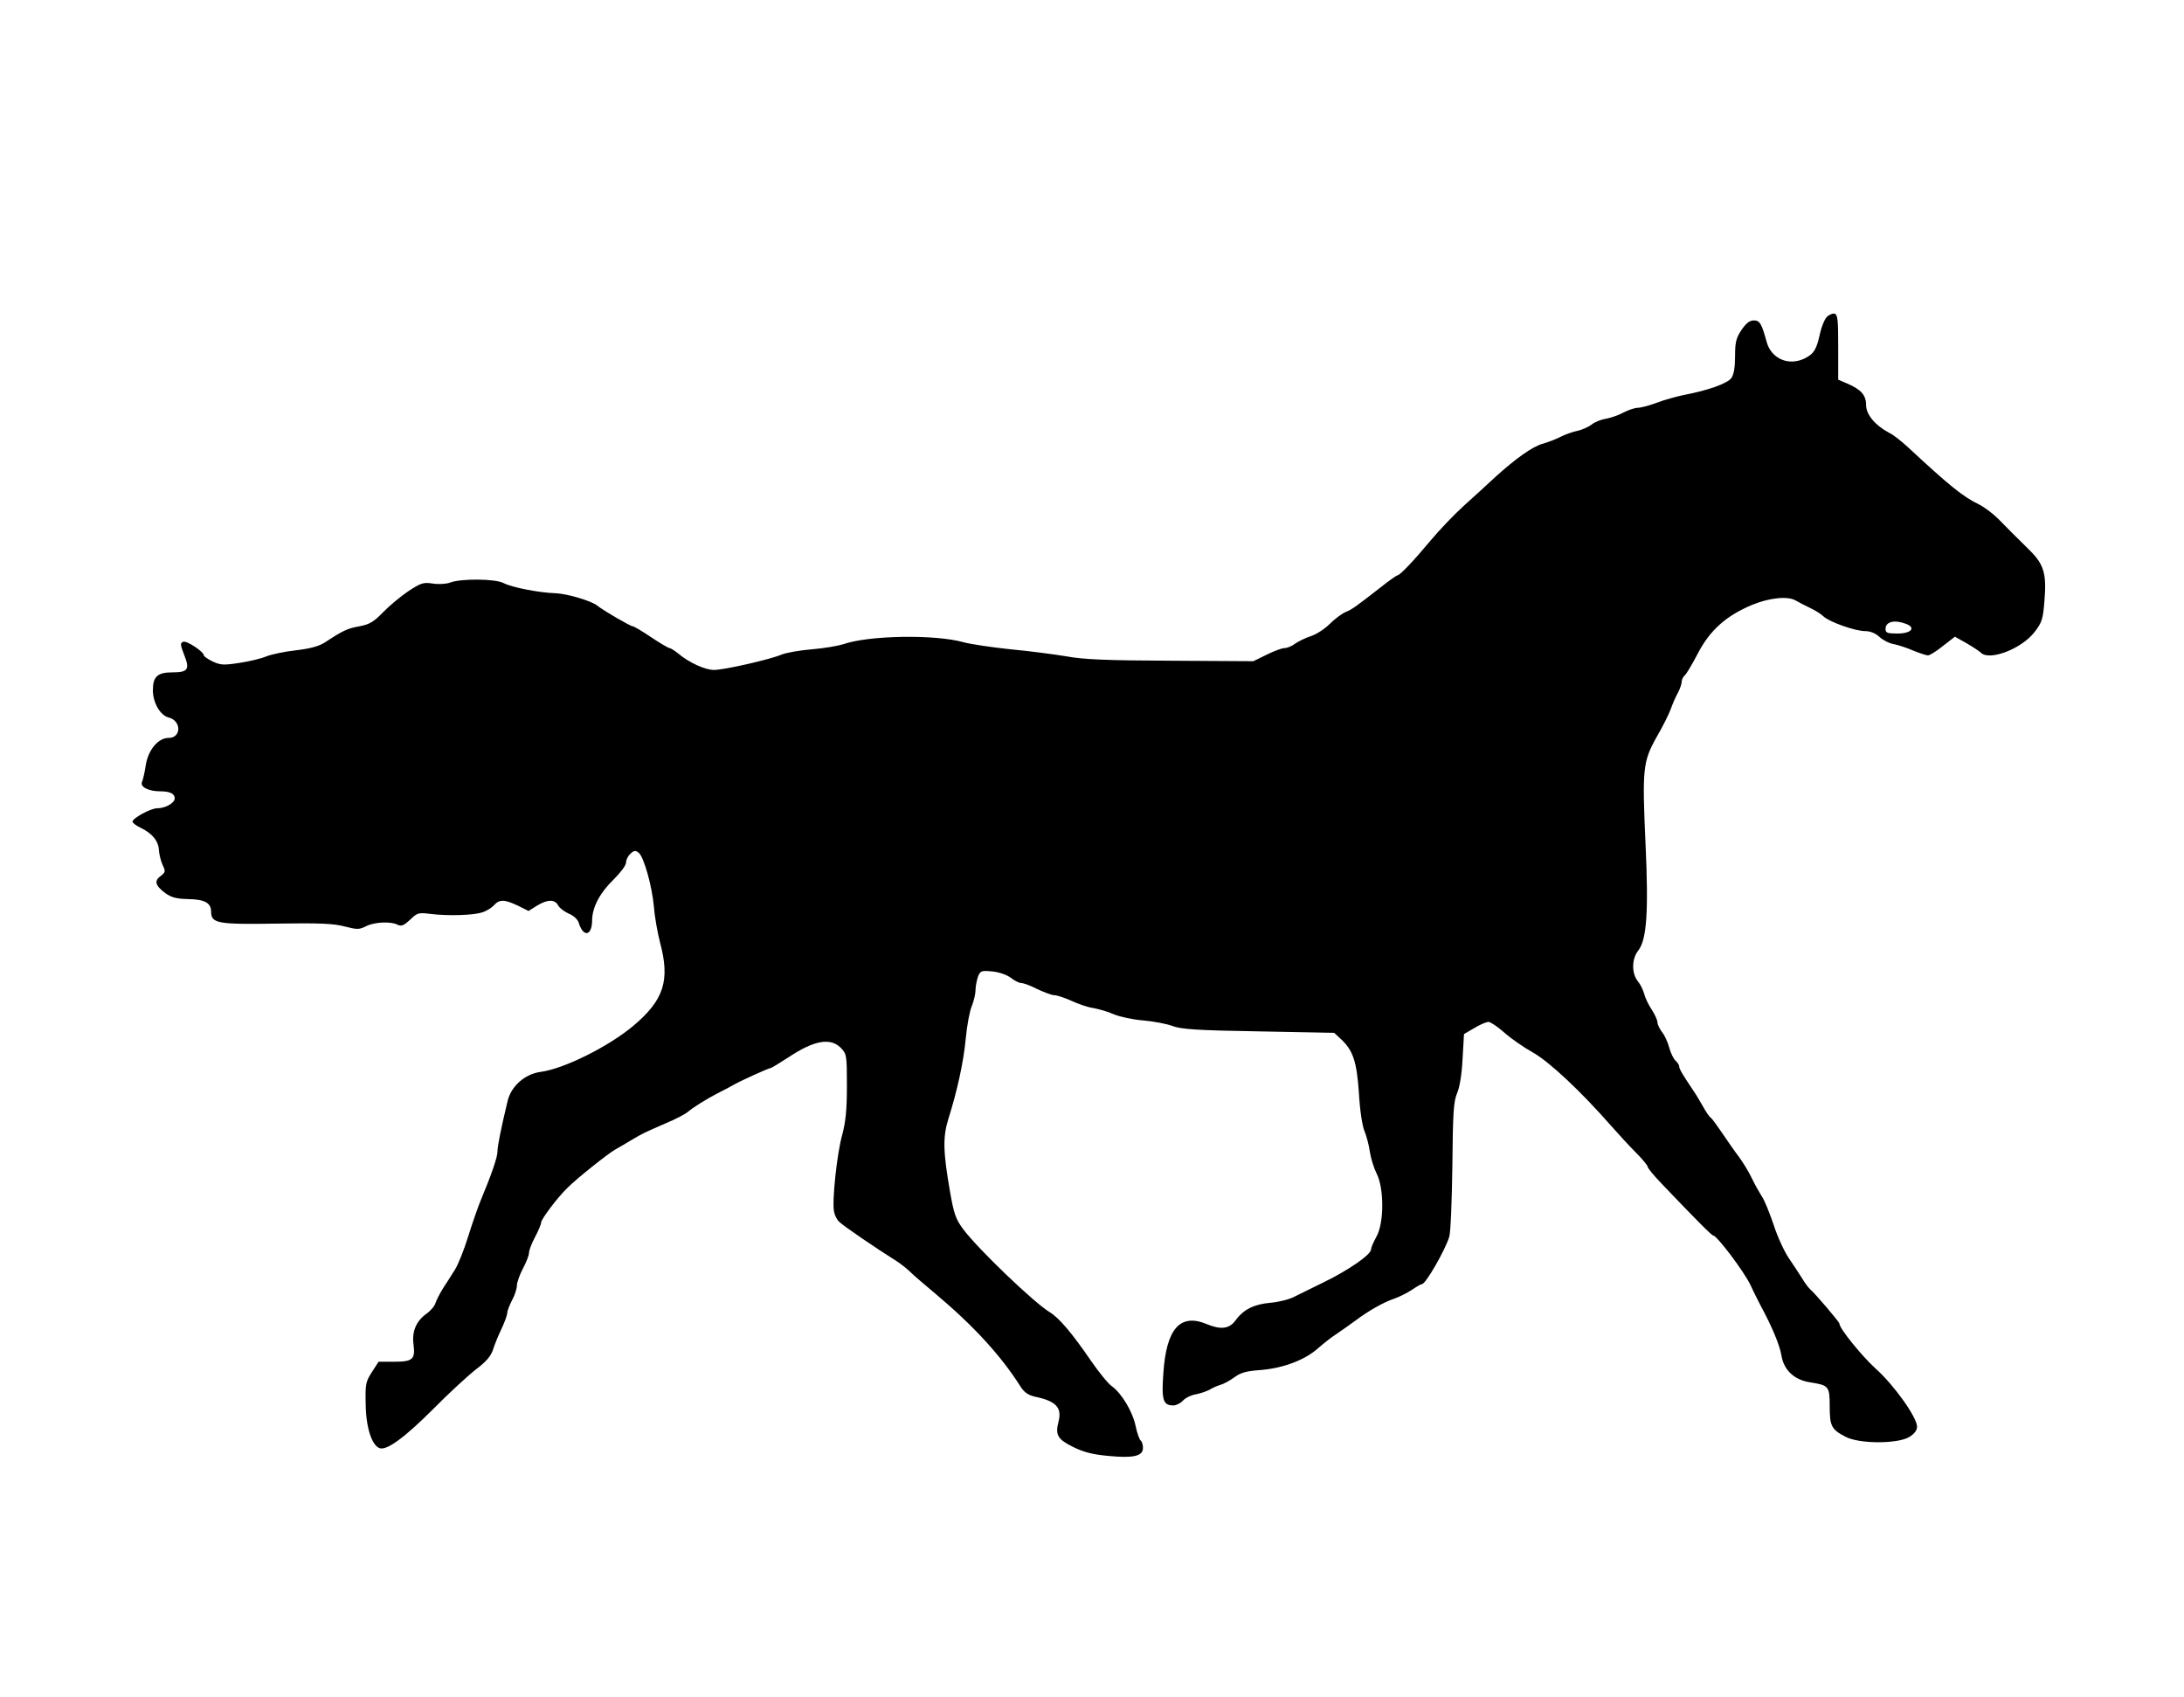
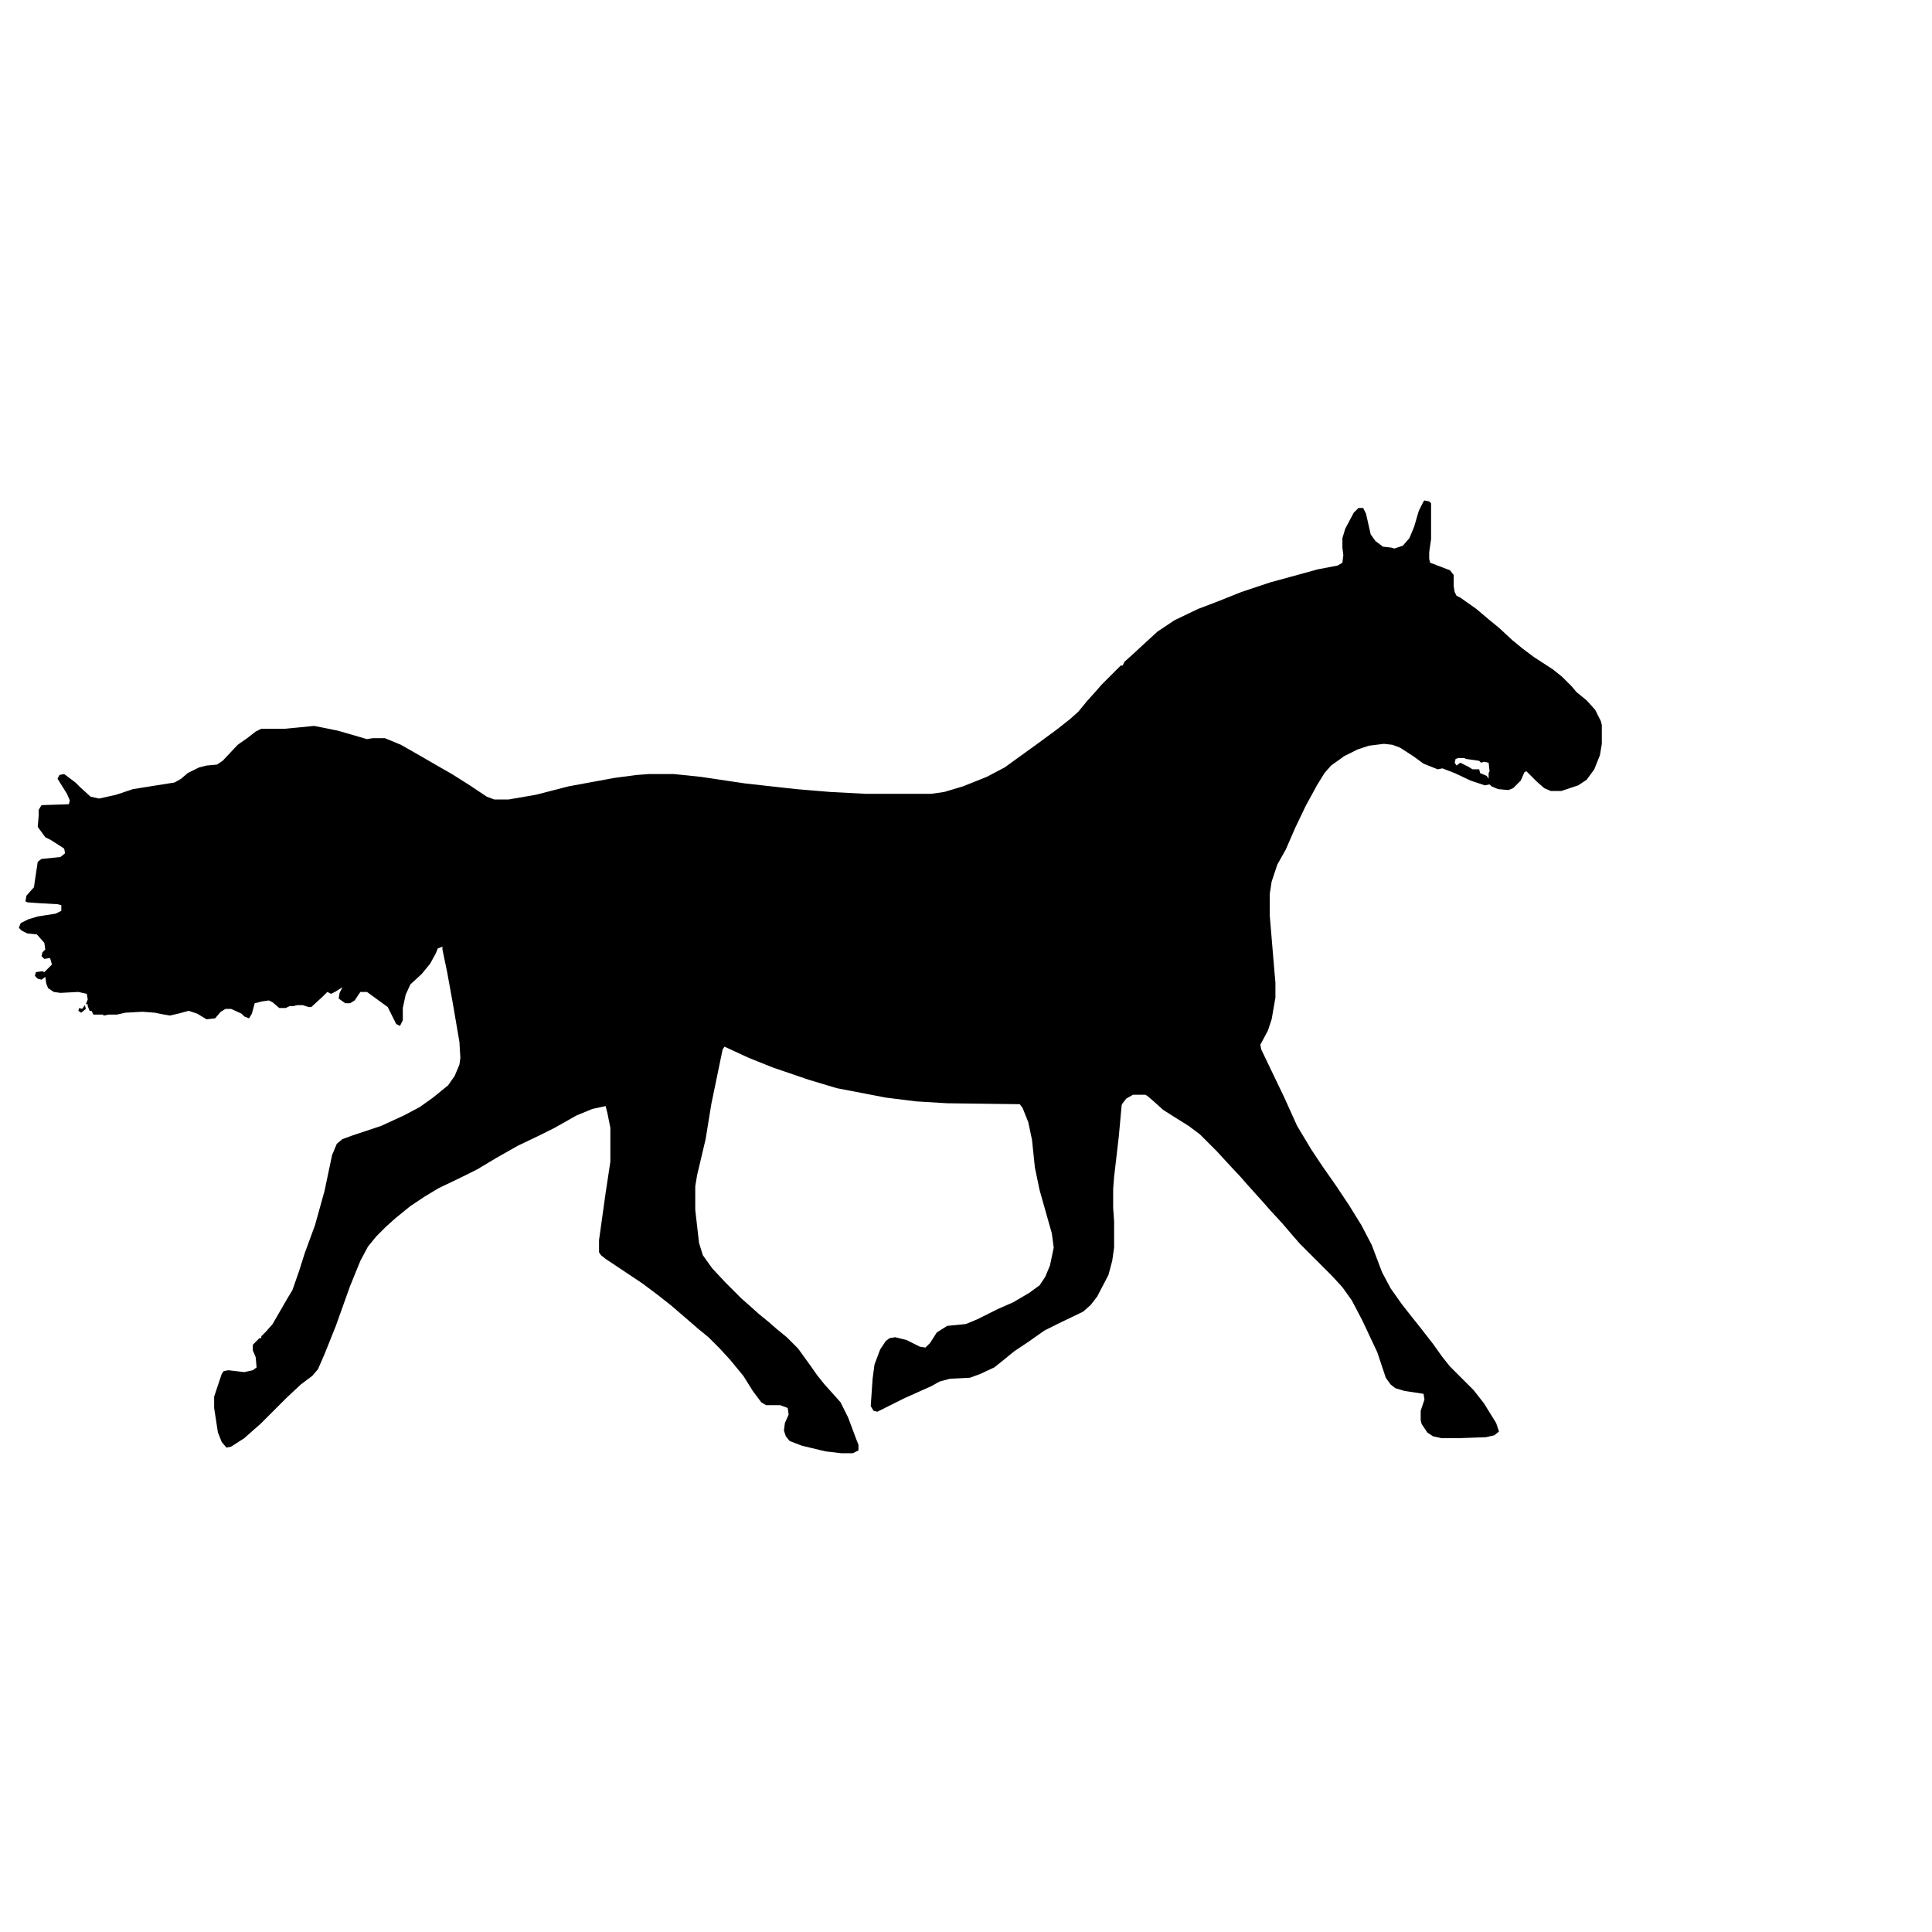
- <svg xmlns="http://www.w3.org/2000/svg" version="1.0" width="900pt" height="699pt" viewBox="0 0 900 699" preserveAspectRatio="xMidYMid meet">
-   <g transform="translate(0,699) scale(0.1,-0.1)" fill="#000000" stroke="none">
-     <path d="M7527 5683 c-9 -10 -21 -40 -27 -67 -14 -65 -25 -83 -60 -101 -67 -35 -141 -4 -160 67 -21 76 -28 88 -53 88 -17 0 -32 -12 -51 -40 -22 -33 -26 -51 -26 -108 0 -44 -5 -75 -15 -89 -16 -23 -98 -52 -200 -71 -27 -6 -76 -19 -107 -31 -32 -12 -67 -21 -79 -21 -12 0 -38 -9 -58 -19 -20 -11 -52 -22 -72 -26 -21 -3 -48 -14 -60 -24 -13 -10 -40 -22 -59 -26 -19 -4 -51 -15 -70 -25 -19 -10 -52 -22 -72 -28 -42 -11 -112 -61 -197 -138 -31 -29 -88 -81 -128 -117 -39 -35 -101 -100 -137 -143 -70 -84 -127 -144 -137 -144 -3 0 -35 -22 -70 -50 -108 -84 -115 -89 -145 -102 -16 -7 -45 -29 -65 -49 -20 -20 -54 -42 -75 -49 -22 -7 -51 -21 -66 -31 -14 -11 -34 -19 -45 -19 -10 0 -43 -12 -73 -27 l-55 -27 -340 2 c-261 1 -361 5 -430 18 -49 8 -153 22 -230 29 -77 8 -164 21 -194 29 -116 33 -390 29 -496 -8 -22 -7 -80 -17 -130 -21 -49 -4 -106 -14 -125 -22 -47 -20 -236 -63 -278 -63 -36 0 -102 30 -145 66 -16 13 -33 24 -38 24 -4 0 -39 20 -76 45 -37 25 -71 45 -76 45 -9 0 -120 64 -147 86 -25 19 -122 48 -170 50 -68 2 -181 24 -215 42 -35 18 -175 19 -220 2 -16 -6 -48 -8 -72 -4 -39 6 -49 2 -101 -32 -31 -21 -78 -60 -103 -86 -38 -39 -55 -50 -97 -58 -50 -9 -68 -17 -142 -66 -25 -16 -60 -26 -120 -33 -47 -5 -102 -17 -122 -25 -21 -9 -71 -21 -112 -27 -64 -10 -78 -9 -110 6 -20 10 -36 21 -36 25 0 15 -71 62 -85 56 -13 -5 -12 -13 4 -54 24 -60 16 -72 -50 -72 -60 0 -79 -18 -79 -73 0 -52 30 -104 65 -113 53 -13 53 -84 0 -84 -43 0 -83 -48 -94 -110 -4 -30 -12 -63 -16 -72 -8 -20 27 -38 75 -38 41 0 60 -10 60 -29 0 -19 -38 -41 -73 -41 -27 0 -102 -42 -101 -55 1 -6 16 -17 35 -26 47 -23 72 -54 74 -92 1 -17 8 -45 15 -60 13 -27 12 -30 -8 -46 -28 -20 -22 -40 20 -71 24 -17 45 -23 93 -24 69 -1 95 -16 95 -52 0 -48 26 -53 270 -49 178 3 237 0 281 -12 51 -13 59 -13 87 1 35 18 104 21 131 6 15 -7 25 -3 51 21 30 29 35 30 83 24 73 -9 176 -6 213 6 18 5 40 19 49 29 23 26 44 25 99 -1 l44 -22 35 22 c43 26 73 27 87 1 6 -11 26 -26 44 -34 20 -8 37 -24 41 -38 19 -61 55 -54 55 11 1 54 32 113 89 168 28 28 51 58 51 70 0 11 8 27 18 36 15 14 21 14 34 4 21 -17 55 -136 63 -225 3 -41 15 -106 25 -145 42 -156 16 -237 -110 -343 -101 -85 -287 -178 -383 -190 -64 -9 -120 -58 -135 -119 -27 -113 -42 -186 -42 -209 0 -23 -23 -91 -71 -206 -10 -25 -33 -90 -50 -145 -17 -55 -42 -117 -55 -137 -13 -21 -35 -55 -48 -75 -13 -21 -27 -48 -31 -60 -3 -12 -19 -32 -36 -44 -44 -31 -62 -74 -55 -127 8 -62 -3 -72 -80 -72 l-64 0 -27 -42 c-26 -40 -28 -50 -26 -134 1 -94 25 -168 57 -180 29 -11 103 43 220 160 66 67 147 141 178 165 41 31 60 53 69 79 6 20 22 59 35 86 13 28 24 57 24 66 0 8 9 32 20 53 11 20 20 48 20 60 0 13 11 45 25 71 14 26 25 55 25 65 0 10 11 39 25 65 14 26 25 53 25 60 0 13 67 102 106 140 38 39 169 143 199 160 17 9 48 28 70 41 46 27 46 27 140 68 39 16 78 37 88 45 23 20 79 55 132 82 22 11 47 24 55 29 22 14 148 71 156 71 3 0 36 20 73 44 105 70 172 82 215 40 25 -26 26 -30 26 -157 0 -99 -5 -148 -19 -201 -22 -77 -43 -275 -34 -318 3 -15 12 -34 22 -42 14 -15 155 -111 235 -161 17 -11 43 -31 57 -45 14 -14 61 -54 104 -90 155 -130 269 -254 349 -380 16 -26 32 -37 61 -44 87 -18 112 -45 97 -103 -14 -54 -4 -72 58 -103 44 -22 81 -32 147 -38 104 -10 143 -1 143 33 0 13 -4 26 -9 30 -5 3 -15 30 -21 59 -12 60 -58 136 -98 165 -15 10 -54 58 -87 106 -78 114 -131 176 -169 199 -65 39 -295 260 -356 341 -32 43 -39 64 -55 155 -29 167 -30 225 -7 300 37 117 63 236 72 334 5 52 16 112 25 132 8 20 15 49 15 65 0 15 5 40 10 55 10 25 14 26 59 22 29 -3 60 -14 76 -26 15 -12 35 -22 44 -22 9 0 39 -11 66 -25 28 -13 59 -25 70 -25 11 0 43 -11 70 -23 28 -13 68 -27 91 -30 22 -4 61 -15 85 -26 24 -10 79 -22 121 -25 43 -4 97 -14 120 -23 35 -13 101 -18 355 -22 l311 -6 27 -25 c51 -47 66 -93 75 -224 4 -71 14 -136 23 -156 8 -19 18 -57 22 -85 4 -27 17 -68 28 -90 31 -60 31 -204 -1 -260 -12 -22 -22 -45 -22 -52 0 -22 -96 -88 -200 -138 -41 -20 -92 -45 -114 -56 -21 -12 -66 -23 -100 -26 -68 -6 -111 -27 -144 -72 -26 -36 -61 -40 -119 -16 -110 46 -167 -19 -179 -203 -8 -110 -1 -132 41 -132 12 0 30 9 40 20 10 11 34 23 54 26 20 4 45 13 56 19 11 7 31 16 45 20 14 4 39 18 57 31 25 19 50 26 110 30 93 8 182 42 235 90 21 18 54 45 75 58 21 14 56 39 78 55 57 43 119 77 161 91 20 7 52 23 72 36 19 13 38 24 42 24 15 0 94 137 112 194 6 17 11 148 13 291 2 220 5 266 19 300 11 24 20 80 23 142 l6 103 43 25 c23 14 49 25 58 25 8 0 38 -20 65 -44 27 -24 80 -61 118 -82 67 -38 195 -157 323 -303 30 -34 76 -84 103 -111 26 -26 47 -52 47 -57 0 -5 25 -36 57 -69 145 -152 207 -214 213 -214 15 0 127 -148 154 -205 15 -33 35 -71 42 -85 45 -83 78 -161 85 -204 10 -61 53 -101 119 -111 76 -12 80 -16 80 -98 0 -82 7 -96 65 -126 56 -30 215 -30 263 -1 21 13 32 28 32 42 0 39 -95 172 -170 239 -58 53 -150 166 -150 186 0 7 -100 124 -119 140 -8 7 -24 28 -35 47 -12 19 -36 56 -54 82 -18 26 -47 88 -63 138 -17 50 -38 102 -48 116 -9 14 -28 47 -41 74 -12 26 -37 67 -54 90 -17 22 -48 67 -69 98 -21 31 -42 60 -47 63 -6 4 -19 23 -30 43 -12 20 -28 49 -38 63 -49 73 -62 95 -62 105 0 6 -7 17 -15 24 -8 7 -20 31 -26 53 -6 23 -19 52 -30 65 -10 14 -19 32 -19 41 0 9 -11 32 -23 51 -13 19 -27 48 -31 64 -4 16 -16 41 -27 54 -26 33 -25 92 2 126 35 45 43 157 30 441 -14 309 -11 337 46 439 25 43 51 95 58 115 7 20 20 50 29 66 9 17 16 37 16 46 0 9 6 21 13 27 7 6 30 45 52 87 51 99 118 158 225 203 73 30 148 37 180 18 14 -8 41 -22 60 -31 19 -9 44 -24 55 -35 26 -23 129 -60 172 -60 20 0 42 -9 58 -24 14 -13 41 -27 61 -30 19 -4 55 -16 80 -27 25 -10 52 -19 59 -19 7 0 35 17 62 39 l49 38 48 -27 c26 -15 53 -33 59 -39 35 -35 168 16 221 85 31 40 35 54 41 130 9 109 -2 148 -59 205 -75 74 -90 89 -131 131 -22 22 -58 49 -80 60 -65 31 -123 78 -293 236 -26 24 -60 51 -77 59 -57 30 -95 75 -95 114 0 41 -20 64 -78 89 l-37 16 0 135 c0 113 -2 134 -16 137 -8 1 -23 -5 -32 -15z m327 -1263 c43 -16 22 -40 -35 -40 -42 0 -49 3 -49 19 0 30 37 39 84 21z" />
-   </g>
+ <svg xmlns="http://www.w3.org/2000/svg" version="1.1" viewBox="0 0 2048 1899" width="1280" height="1280">
+   <path transform="translate(1510,456)" d="m0 0 5 1 2 2v38l-2 14v7l1 4 21 8 4 5v8 4l1 6 2 4 4 2 17 12 13 11 11 9 14 13 11 9 12 9 20 13 10 8 10 10 5 6 11 9 9 10 6 12 1 4v20l-2 12-6 15-8 11-9 6-18 6h-11l-7-3-8-7-11-11-2 1-4 9-8 8-5 2-11-1-7-3-2-2-5 1-15-5-17-8-13-5-5 1-15-6-11-8-14-9-8-3-9-1-16 2-12 4-14 7-14 10-7 8-8 13-12 22-11 23-10 23-9 16-6 18-2 13v23l5 60 1 11v16l-4 23-4 12-8 15 1 5 11 23 13 27 14 31 15 25 12 18 14 20 14 21 13 21 11 21 11 29 9 17 12 17 11 14 8 10 14 18 10 14 8 10 25 25 11 14 13 21 3 9-5 4-9 2-28 1h-19l-9-2-6-4-6-9-1-4v-10l4-12-1-6-20-3-10-3-5-4-5-7-9-27-16-34-11-21-10-14-11-12-34-34-7-8-12-14-12-13-7-8-18-20-7-8-14-15-11-12-18-18-12-9-16-10-11-7-10-9-7-6-2-1h-13l-7 4-4 5-1 2-3 33-5 43-1 13v20l1 14v28l-2 14-4 15-12 23-7 9-8 7-25 12-16 8-17 12-15 10-11 9-10 8-15 7-11 4-21 1-11 3-9 5-9 4-20 9-28 14-4-1-3-5 2-29 2-15 6-16 6-9 4-3 6-1 12 3 14 7 6 1 5-5 7-11 11-7 20-2 12-5 22-11 16-7 17-10 11-8 6-9 5-12 4-19-2-15-13-46-5-24-3-29-4-19-6-15-3-4-77-1-33-2-32-4-52-10-30-9-38-13-25-10-26-12-2 3-12 58-6 37-9 38-2 12v25l4 35 4 13 10 14 14 15 17 17 8 7 10 9 11 9 8 7 11 9 12 12 13 18 7 10 8 10 9 10 8 9 8 16 9 24 2 5v6l-6 3h-12l-17-2-25-6-13-5-4-5-2-6 1-8 4-9-1-7-8-3h-15l-5-3-9-12-10-16-14-17-11-12-12-12-11-9-15-13-14-12-14-11-16-12-39-26-5-4-2-3v-13l7-50 5-33v-36l-3-15-2-8-14 3-17 7-23 13-16 8-23 11-23 13-20 12-16 8-25 12-15 9-15 10-16 13-10 9-10 10-9 11-8 15-11 27-15 42-12 30-7 16-6 7-12 9-15 14-28 28-8 7-9 8-14 9-5 1-5-6-4-10-4-26v-12l8-24 2-3 5-1 17 2 9-2 4-3-1-11-3-7v-6l7-7h2v-2l5-5 7-8 15-26 6-10 7-20 6-19 11-30 10-36 8-38 5-12 6-5 11-4 30-10 24-11 17-9 14-10 16-13 7-10 5-12 1-7-1-17-7-41-6-33-5-24v-3l-5 2-2 5-6 11-9 11-12 11-5 11-3 14v13l-3 6-4-2-9-18-22-16h-7l-6 9-5 3h-5l-7-5 1-6 3-6-8 5-4 2-4-2-5 5-12 11h-3l-6-2h-6l-4 1h-4l-4 2h-7l-7-6-4-2-7 1-8 2-3 11-3 5-5-2-3-3-11-5h-6l-5 3-6 7-9 1-10-6-9-3-11 3-9 2-6-1-10-2-13-1-18 1-9 2h-9l-5 1-1-1h-10l-2-4h-2l-2-5v-2h-2l2-5-1-6-9-2-19 1-7-1-6-4-2-5-1-7-4 3-4-1-3-3 1-4 7-1 2 1 8-8-1-4-1-3-6 1-3-3 1-4 3-3-1-7-7-8-1-1-10-1-6-3-3-3 2-5 8-4 10-3 19-3 6-3v-6l-4-1-18-1-14-1-2-1 1-6 8-9 1-7 3-20 4-3 20-2 5-4-1-5-14-9-6-3-8-11 1-12v-6l3-5 29-1 1-4-3-7-10-16 2-4 5-1 12 9 5 5 11 10 9 2 18-4 18-6 25-4 19-3 7-4 7-6 12-6 8-2 11-1 6-4 16-17 10-7 9-7 6-3h25l31-3 25 5 31 9 6-1h13l17 7 21 12 19 11 14 8 19 12 18 12 8 3h15l29-5 35-9 49-9 23-3 13-1h26l29 3 47 7 54 6 36 3 38 2h69l14-2 20-6 25-10 19-10 36-26 19-14 14-11 9-8 9-11 9-10 7-8 20-20h2l2-4 10-9 13-12 12-11 18-12 25-12 21-8 25-10 30-10 51-14 21-4 5-3 1-8-1-8v-10l3-10 9-17 5-5h5l3 6 5 22 5 7 8 6 9 1 3 1 9-3 7-8 5-12 5-17 5-10zm36 273-3 1-1 4 2 3 4-3 8 4 5 3h7l1 4 7 3 2 3v-6l1-2-1-9-5-1-3 1-2-2-14-2-2-1zm-4 11 1 2z" />
+   <path transform="translate(90,991)" d="m0 0 1 4-5 4-3-2 1-3 3 1z" />
+   <path transform="translate(1574,743)" d="m0 0" />
+   <path transform="translate(1567,739)" d="m0 0" />
+   <path transform="translate(1569,735)" d="m0 0" />
</svg>
